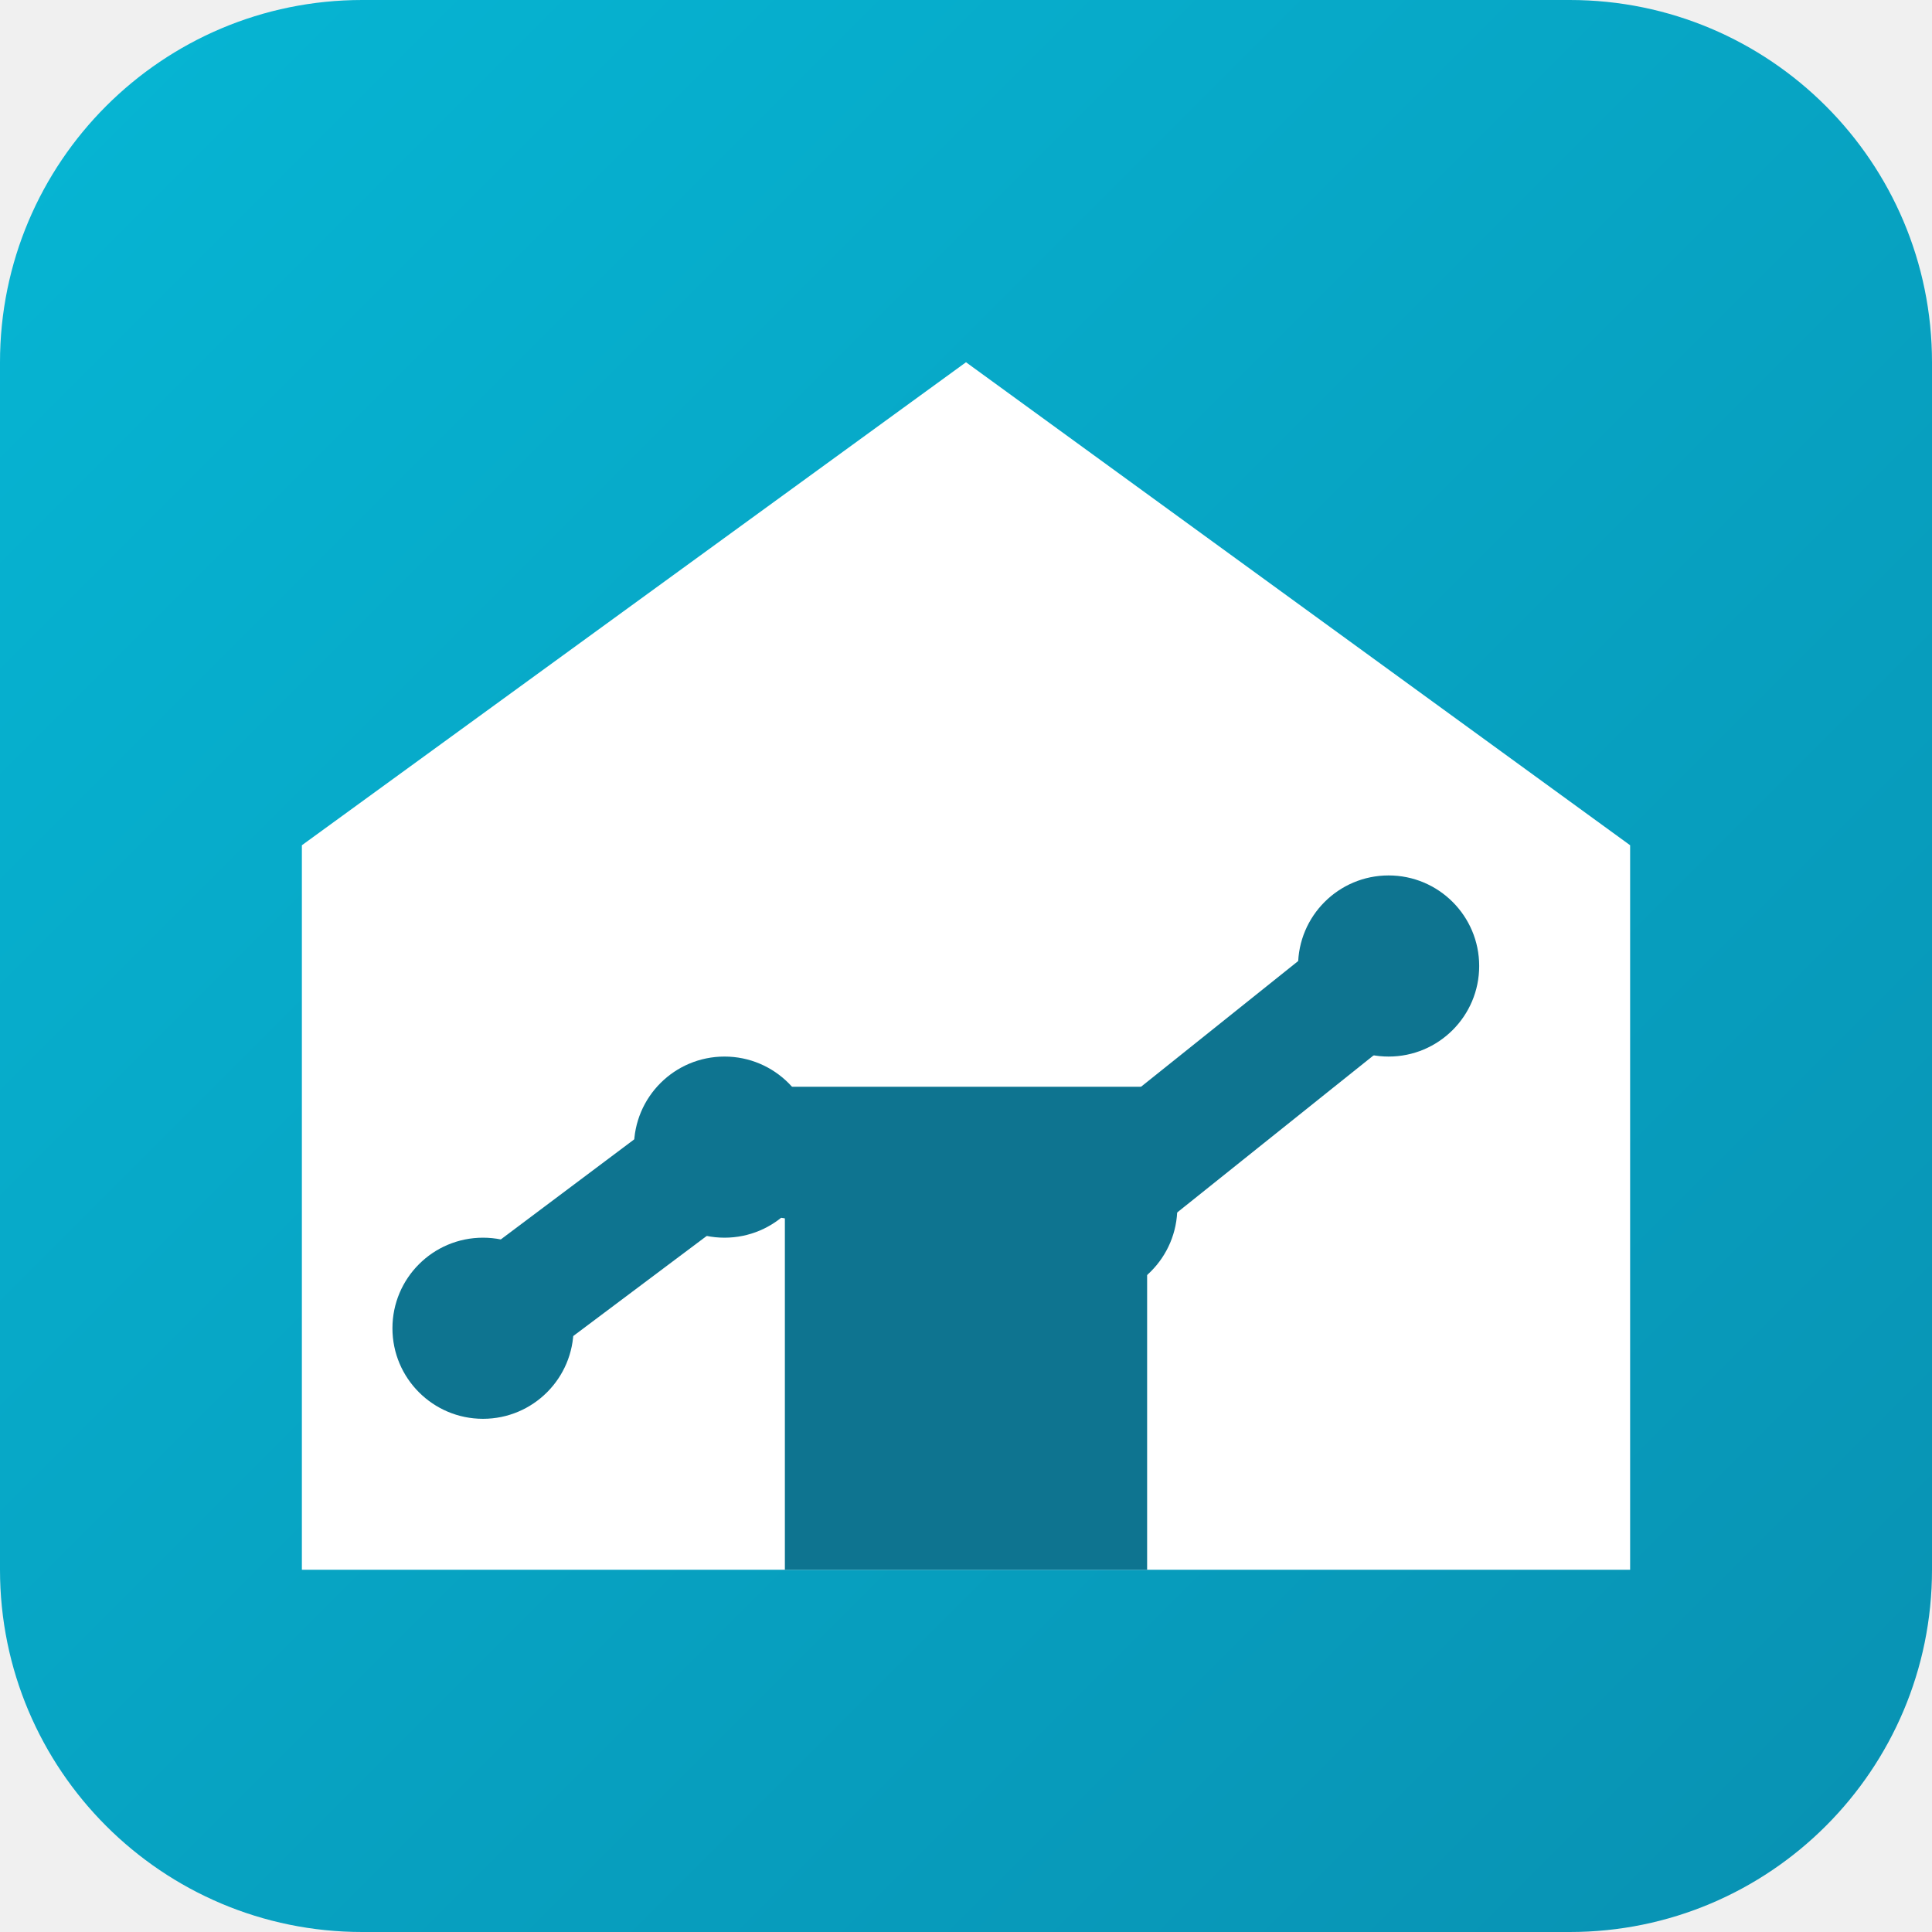
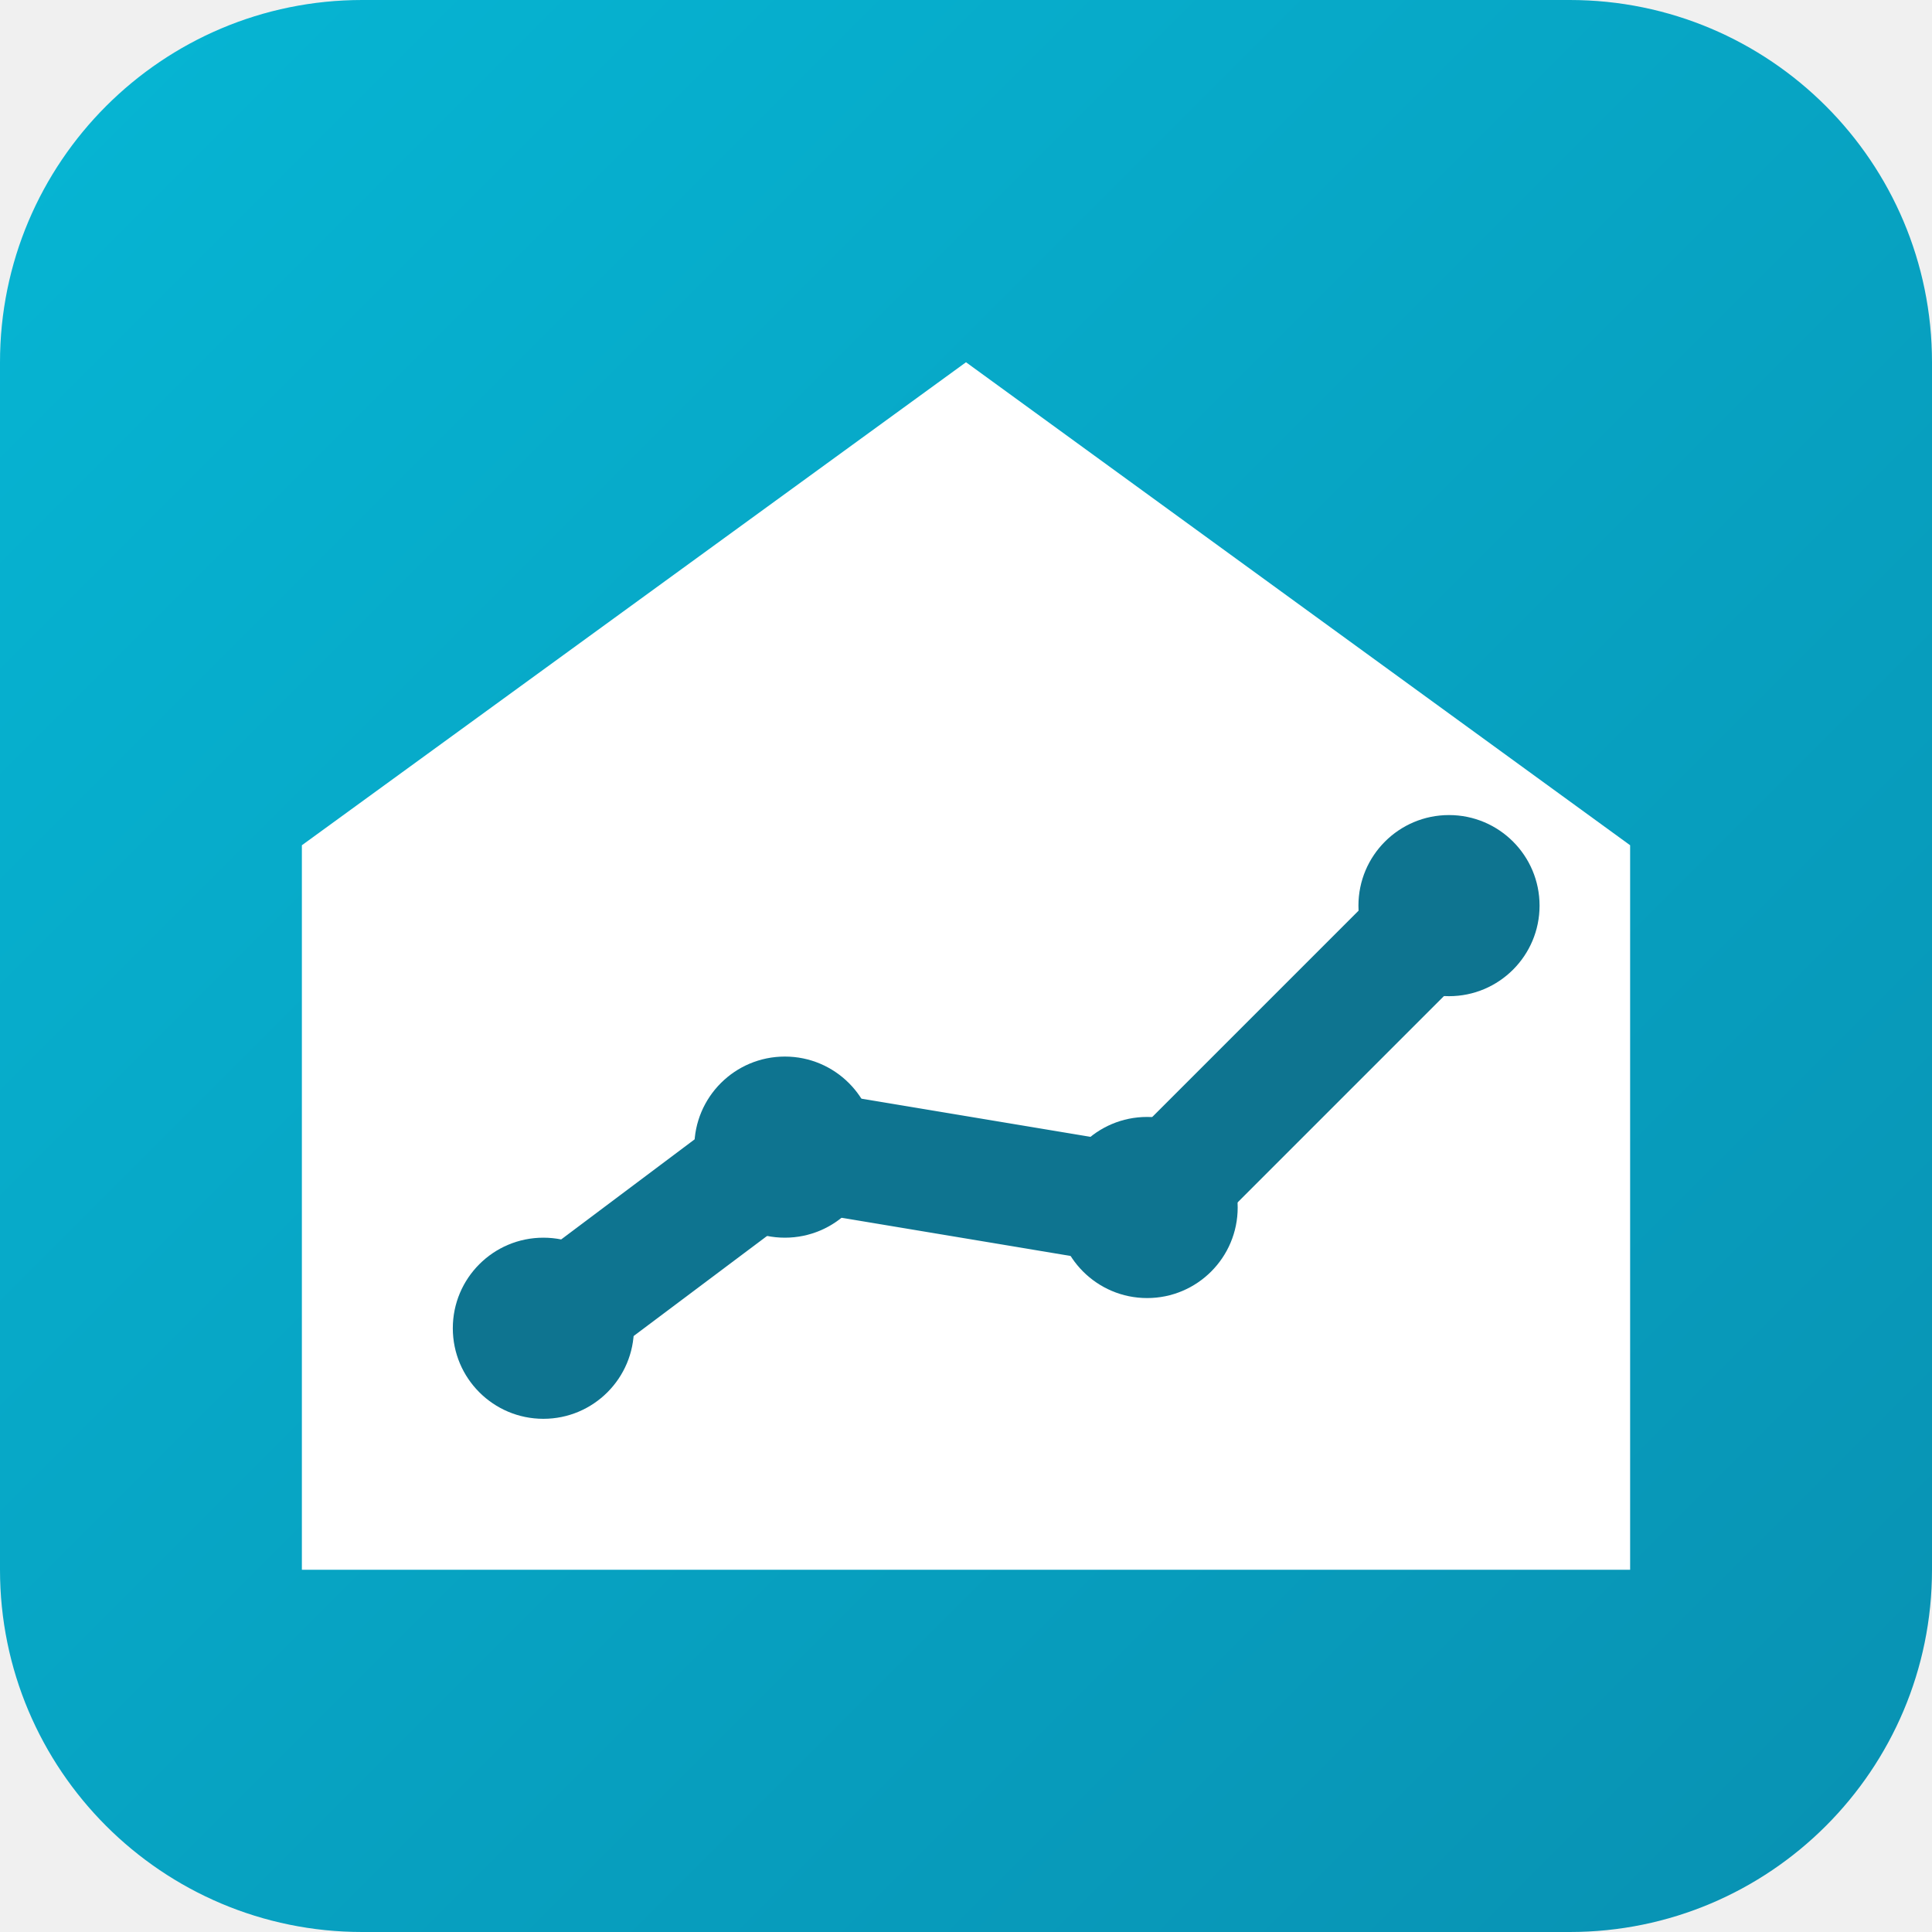
<svg xmlns="http://www.w3.org/2000/svg" viewBox="0 0 32 32">
  <defs>
    <linearGradient id="favGradient" x1="0%" y1="0%" x2="100%" y2="100%">
      <stop offset="0%" style="stop-color:#06b6d4" />
      <stop offset="100%" style="stop-color:#0891b2" />
    </linearGradient>
  </defs>
  <rect x="0" y="0" width="32" height="32" rx="6" fill="url(#favGradient)" />
  <path d="M16 6 L5 14 L5 26 L27 26 L27 14 Z" fill="white" />
-   <rect x="13" y="18" width="6" height="8" fill="#0e7490" />
-   <path d="M8 22 L12 19 L18 20 L23 16" stroke="#0e7490" stroke-width="2" fill="none" stroke-linecap="round" stroke-linejoin="round" />
-   <circle cx="8" cy="22" r="1.5" fill="#0e7490" />
-   <circle cx="12" cy="19" r="1.5" fill="#0e7490" />
-   <circle cx="18" cy="20" r="1.5" fill="#0e7490" />
-   <circle cx="23" cy="16" r="1.5" fill="#0e7490" />
+   <path d="M9 22 L13 19 L19 20 L24 15" stroke="#0e7490" stroke-width="2" fill="none" stroke-linecap="round" stroke-linejoin="round" />
+   <circle cx="9" cy="22" r="1.5" fill="#0e7490" />
+   <circle cx="13" cy="19" r="1.5" fill="#0e7490" />
+   <circle cx="19" cy="20" r="1.5" fill="#0e7490" />
+   <circle cx="24" cy="15" r="1.5" fill="#0e7490" />
</svg>
